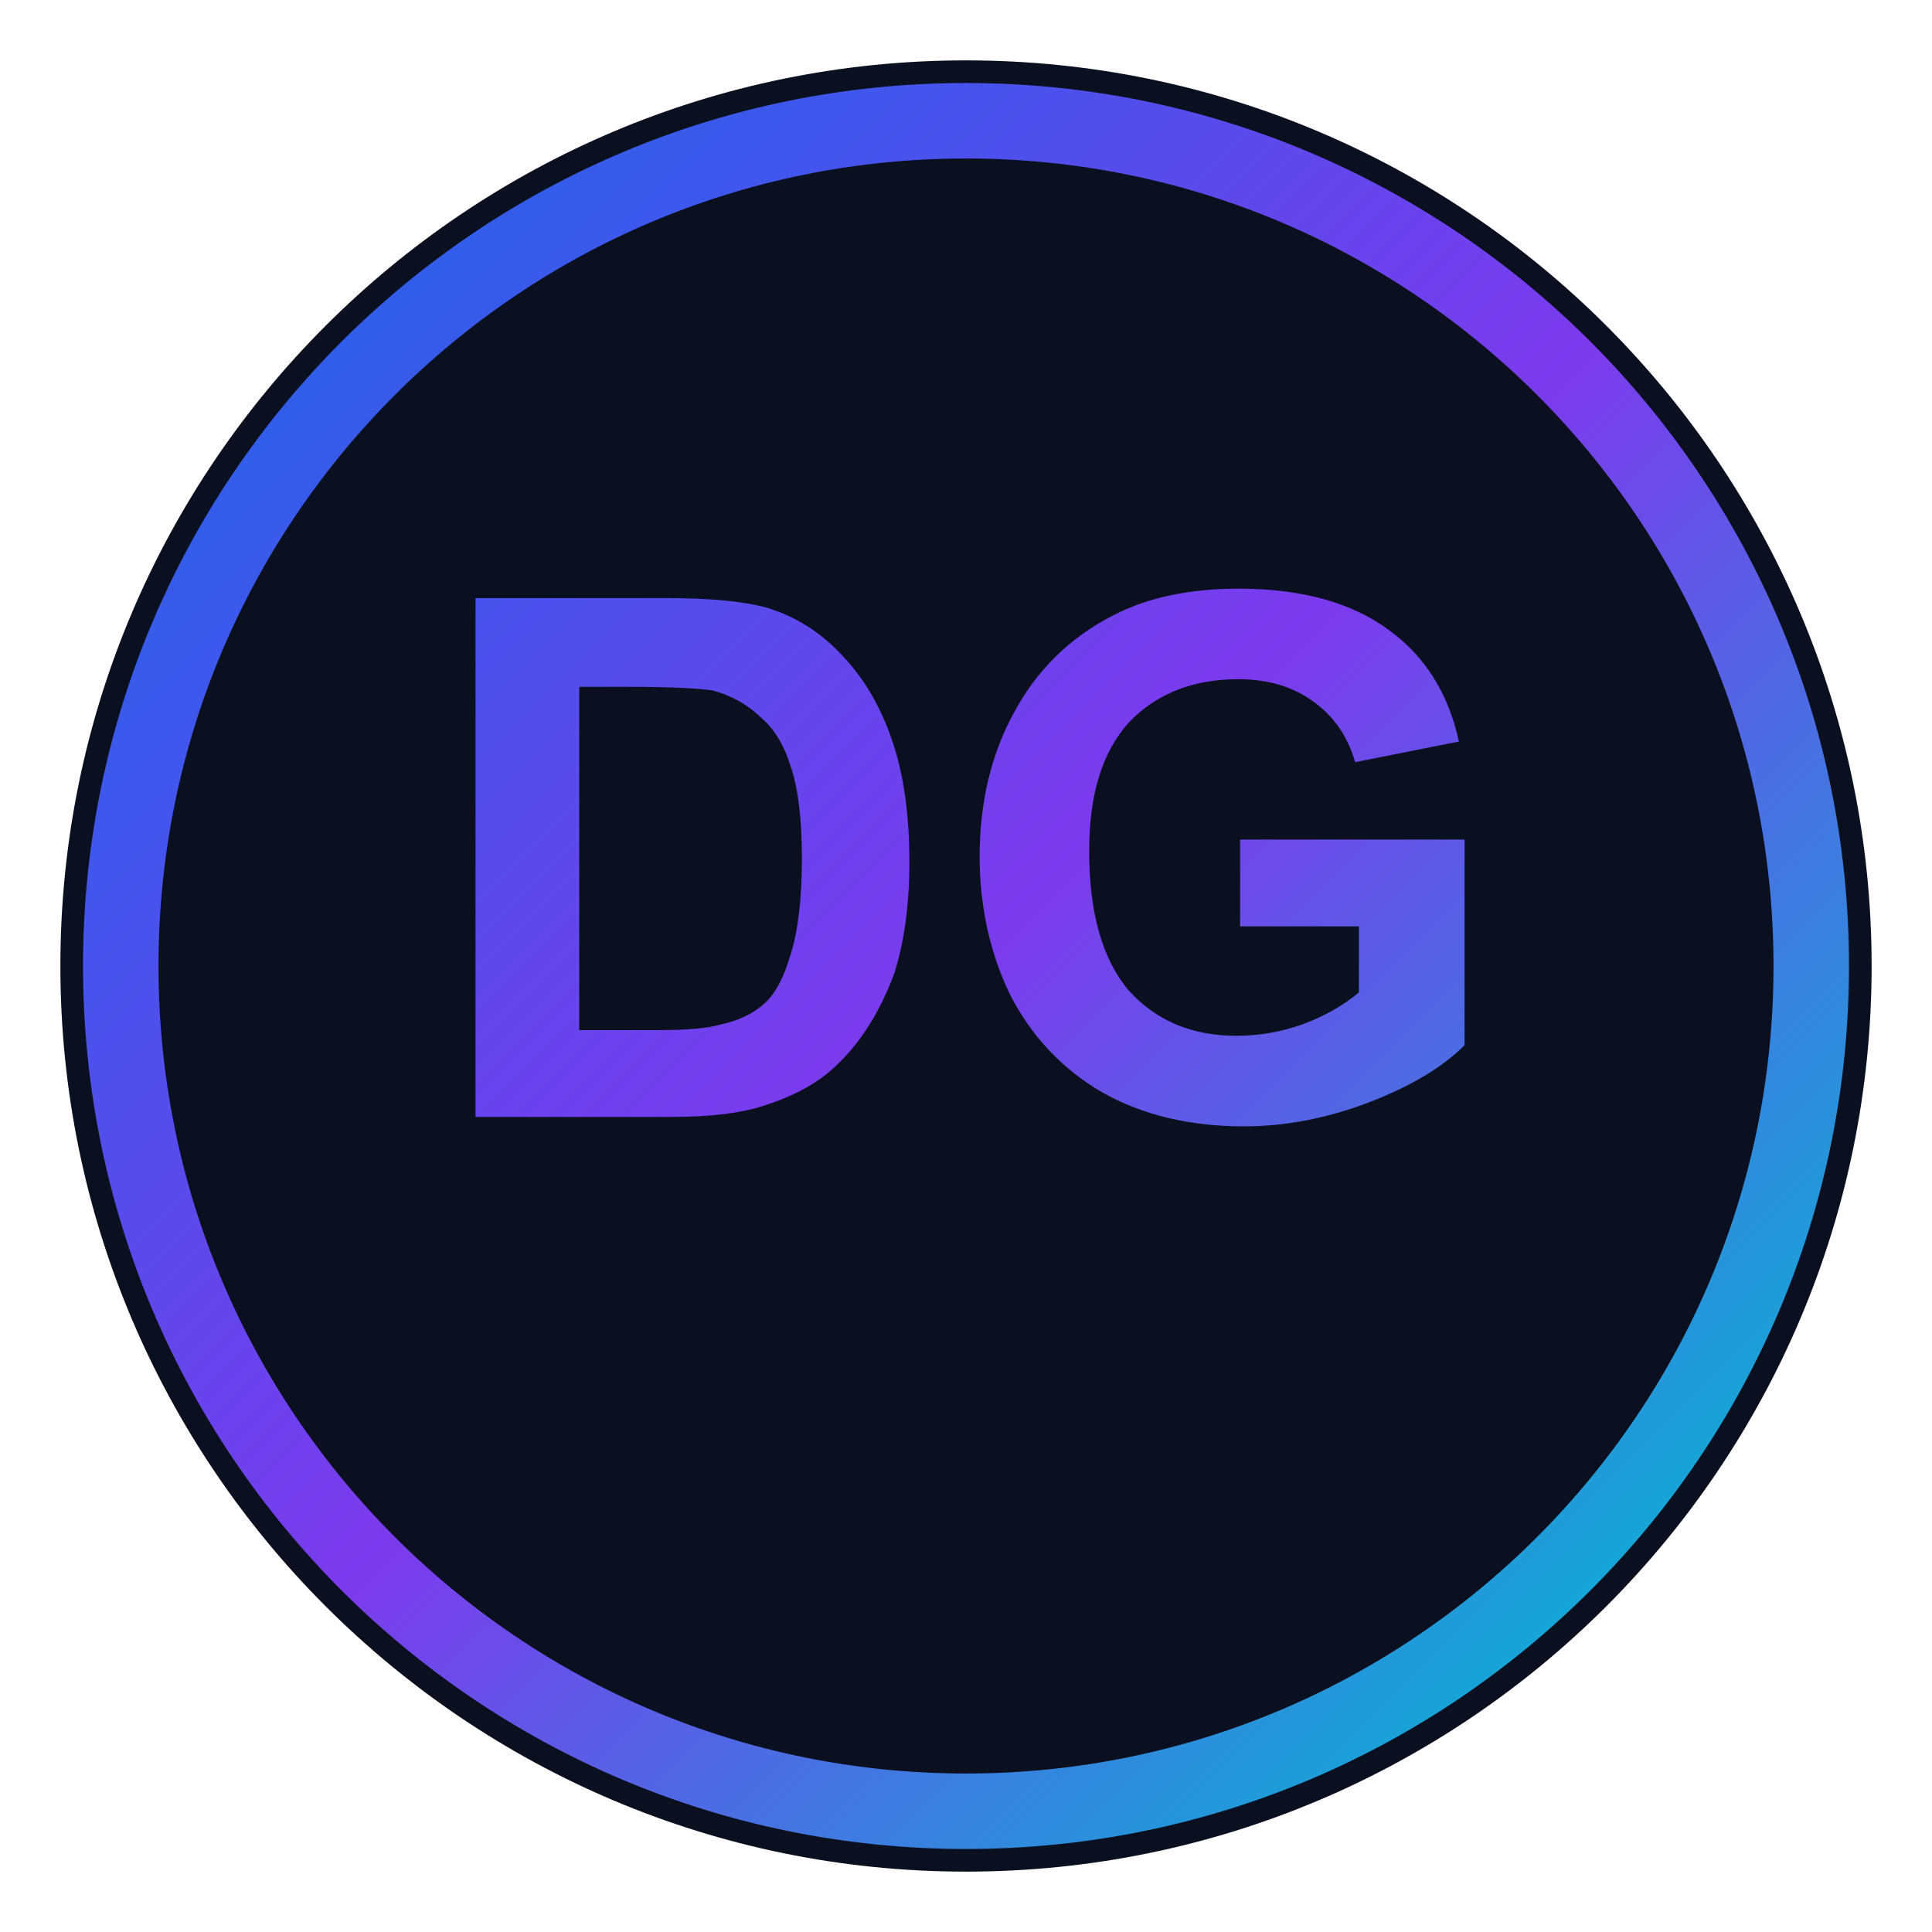
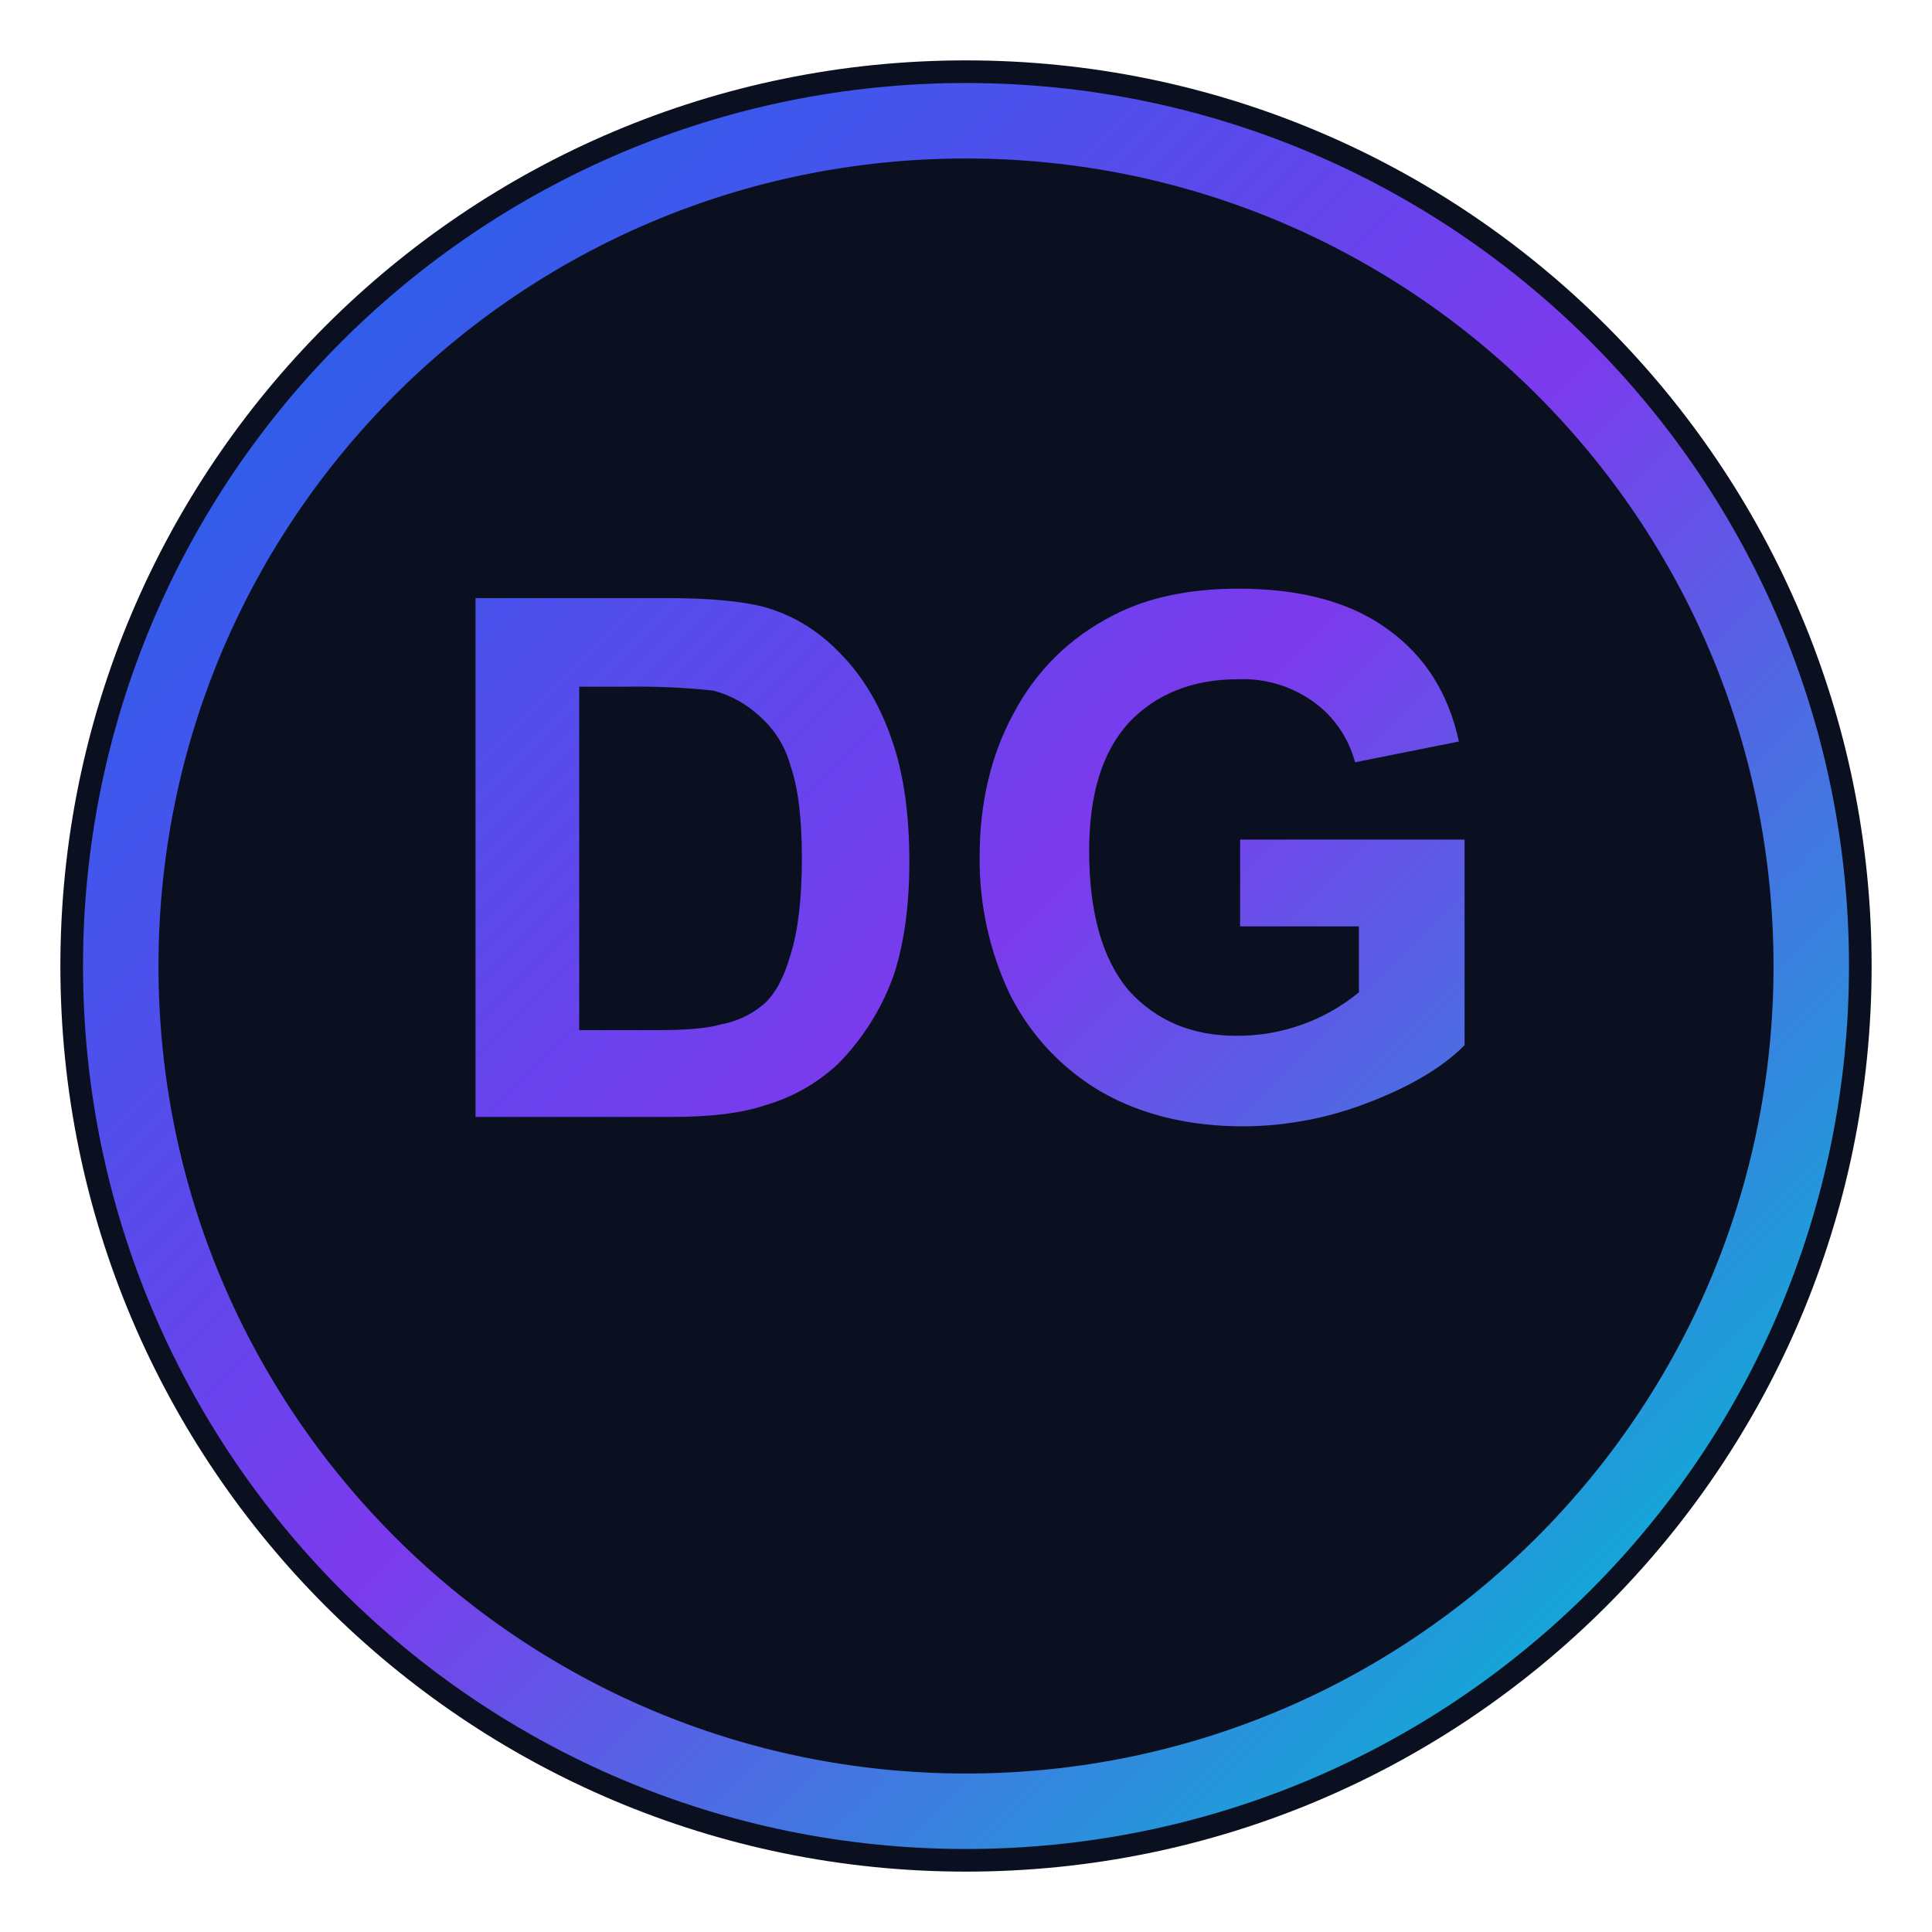
- <svg xmlns="http://www.w3.org/2000/svg" width="16px" height="16px" viewBox="0 0 16 16" version="1.1">
+ <svg xmlns="http://www.w3.org/2000/svg" width="16" height="16" viewBox="0 0 16 16">
  <defs>
-     <linearGradient id="linear0" gradientUnits="userSpaceOnUse" x1="8" y1="8" x2="56" y2="56">
-       <stop offset="0" style="stop-color:rgb(14.51%,38.824%,92.157%);stop-opacity:1;" />
-       <stop offset="0.5" style="stop-color:rgb(48.627%,22.745%,92.941%);stop-opacity:1;" />
-       <stop offset="1" style="stop-color:rgb(2.353%,71.373%,83.137%);stop-opacity:1;" />
+     <linearGradient id="a" x1="8" x2="56" y1="8" y2="56" gradientUnits="userSpaceOnUse">
+       <stop offset="0" stop-color="#2563eb" />
+       <stop offset=".5" stop-color="#7c3aed" />
+       <stop offset="1" stop-color="#06b6d4" />
    </linearGradient>
-     <linearGradient id="linear1" gradientUnits="userSpaceOnUse" x1="8" y1="8" x2="56" y2="56" gradientTransform="matrix(0.25,0,0,0.25,0,0)">
-       <stop offset="0" style="stop-color:rgb(14.51%,38.824%,92.157%);stop-opacity:1;" />
-       <stop offset="0.5" style="stop-color:rgb(48.627%,22.745%,92.941%);stop-opacity:1;" />
-       <stop offset="1" style="stop-color:rgb(2.353%,71.373%,83.137%);stop-opacity:1;" />
+     <linearGradient id="b" x1="8" x2="56" y1="8" y2="56" gradientTransform="scale(.25)" gradientUnits="userSpaceOnUse">
+       <stop offset="0" stop-color="#2563eb" />
+       <stop offset=".5" stop-color="#7c3aed" />
+       <stop offset="1" stop-color="#06b6d4" />
    </linearGradient>
  </defs>
-   <g id="surface1">
-     <path style=" stroke:none;fill-rule:nonzero;fill:rgb(4.314%,6.275%,12.549%);fill-opacity:1;" d="M 15.5 8 C 15.5 3.859 12.141 0.5 8 0.5 C 3.859 0.5 0.5 3.859 0.5 8 C 0.5 12.141 3.859 15.5 8 15.5 C 12.141 15.5 15.5 12.141 15.5 8 Z M 15.5 8 " />
-     <path style="fill:none;stroke-width:2.5;stroke-linecap:butt;stroke-linejoin:miter;stroke:url(#linear0);stroke-miterlimit:4;" d="M 60 32 C 60 16.531 47.469 4 32 4 C 16.531 4 4 16.531 4 32 C 4 47.469 16.531 60 32 60 C 47.469 60 60 47.469 60 32 Z M 60 32 " transform="matrix(0.25,0,0,0.25,0,0)" />
-     <path style=" stroke:none;fill-rule:nonzero;fill:url(#linear1);" d="M 3.938 4.953 L 5.516 4.953 C 5.879 4.953 6.156 4.98 6.344 5.031 C 6.594 5.105 6.805 5.242 6.984 5.438 C 7.16 5.625 7.297 5.859 7.391 6.141 C 7.484 6.414 7.531 6.746 7.531 7.141 C 7.531 7.496 7.488 7.805 7.406 8.062 C 7.289 8.375 7.133 8.625 6.938 8.812 C 6.789 8.961 6.586 9.074 6.328 9.156 C 6.141 9.219 5.883 9.25 5.562 9.25 L 3.938 9.25 Z M 4.797 5.688 L 4.797 8.531 L 5.453 8.531 C 5.691 8.531 5.863 8.516 5.969 8.484 C 6.113 8.453 6.234 8.398 6.328 8.312 C 6.422 8.23 6.492 8.094 6.547 7.906 C 6.609 7.711 6.641 7.445 6.641 7.109 C 6.641 6.777 6.609 6.523 6.547 6.344 C 6.492 6.168 6.41 6.031 6.297 5.938 C 6.191 5.836 6.062 5.762 5.906 5.719 C 5.781 5.699 5.539 5.688 5.188 5.688 Z M 10.27 7.672 L 10.27 6.953 L 12.129 6.953 L 12.129 8.656 C 11.949 8.836 11.691 8.992 11.348 9.125 C 11.004 9.258 10.652 9.328 10.301 9.328 C 9.852 9.328 9.461 9.234 9.129 9.047 C 8.793 8.852 8.539 8.578 8.363 8.234 C 8.195 7.883 8.113 7.5 8.113 7.094 C 8.113 6.648 8.207 6.25 8.395 5.906 C 8.582 5.555 8.855 5.281 9.223 5.094 C 9.504 4.949 9.848 4.875 10.254 4.875 C 10.785 4.875 11.199 4.992 11.504 5.219 C 11.805 5.438 11.996 5.746 12.082 6.141 L 11.223 6.312 C 11.16 6.094 11.043 5.93 10.879 5.812 C 10.711 5.688 10.504 5.625 10.254 5.625 C 9.879 5.625 9.574 5.746 9.348 5.984 C 9.129 6.227 9.02 6.578 9.02 7.047 C 9.02 7.559 9.129 7.945 9.348 8.203 C 9.574 8.453 9.871 8.578 10.238 8.578 C 10.426 8.578 10.605 8.547 10.785 8.484 C 10.973 8.414 11.129 8.324 11.254 8.219 L 11.254 7.672 Z M 10.27 7.672 " />
-   </g>
+   <path fill="#0b1020" d="M15.5 8C15.5 3.86 12.14.5 8 .5S.5 3.86.5 8s3.36 7.5 7.5 7.5 7.5-3.36 7.5-7.5m0 0" />
+   <path fill="none" stroke="url(#a)" stroke-width="2.5" d="M60 32C60 16.531 47.469 4 32 4S4 16.531 4 32s12.531 28 28 28 28-12.531 28-28Zm0 0" transform="scale(.25)" />
+   <path fill="url(#b)" d="M3.938 4.953h1.578q.545 0 .828.078c.25.074.46.211.64.407q.265.28.407.703.14.409.14 1-.001.534-.125.922a2 2 0 0 1-.468.75 1.5 1.5 0 0 1-.61.343c-.187.063-.445.094-.766.094H3.938Zm.859.734v2.844h.656q.357 0 .516-.047a.76.76 0 0 0 .36-.171q.138-.126.218-.407.093-.292.094-.797 0-.497-.094-.765a.83.83 0 0 0-.25-.407.9.9 0 0 0-.39-.218 6 6 0 0 0-.72-.032Zm5.473 1.985v-.719h1.859v1.703q-.268.27-.781.469a2.9 2.9 0 0 1-1.047.203q-.674 0-1.172-.281a1.94 1.94 0 0 1-.766-.813 2.6 2.6 0 0 1-.25-1.14q0-.67.282-1.188c.187-.351.46-.625.828-.812q.421-.218 1.03-.219c.532 0 .946.117 1.25.344q.451.328.579.922l-.86.172a.9.9 0 0 0-.343-.5 1 1 0 0 0-.625-.188c-.375 0-.68.121-.906.36-.22.242-.328.593-.328 1.062q0 .768.328 1.156.34.375.89.375a1.58 1.58 0 0 0 1.016-.36v-.546Zm0 0" />
</svg>
